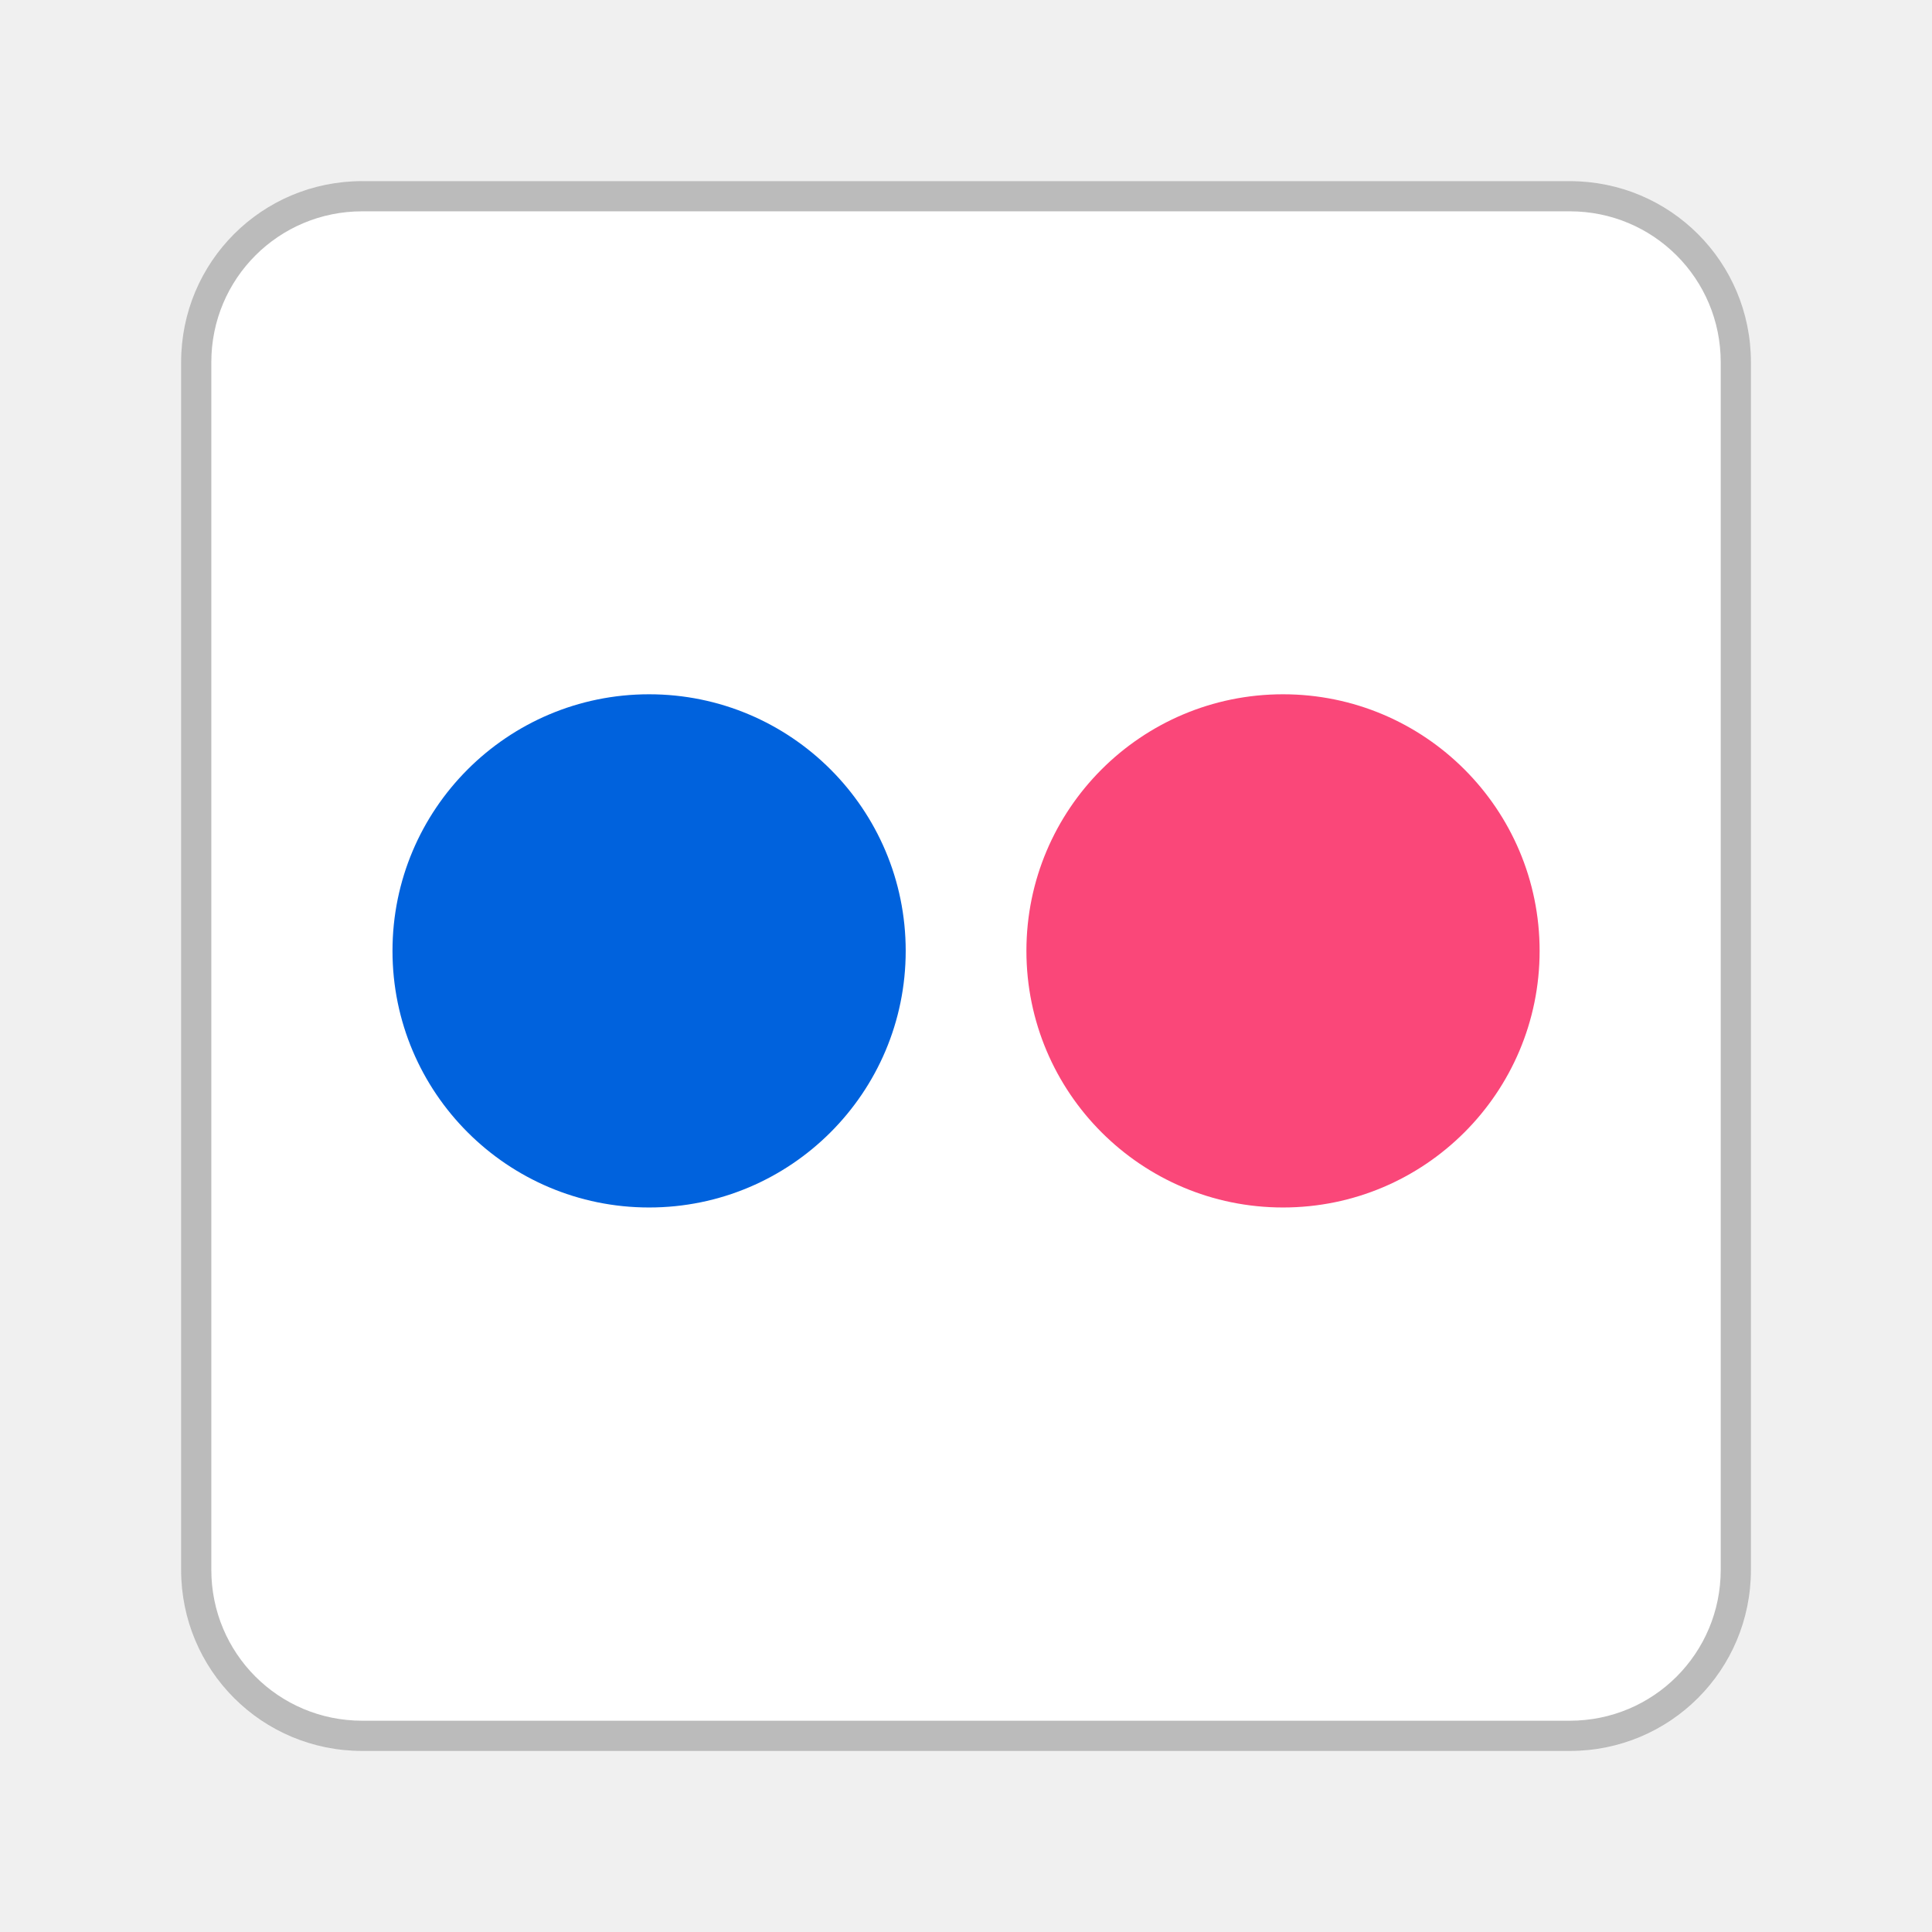
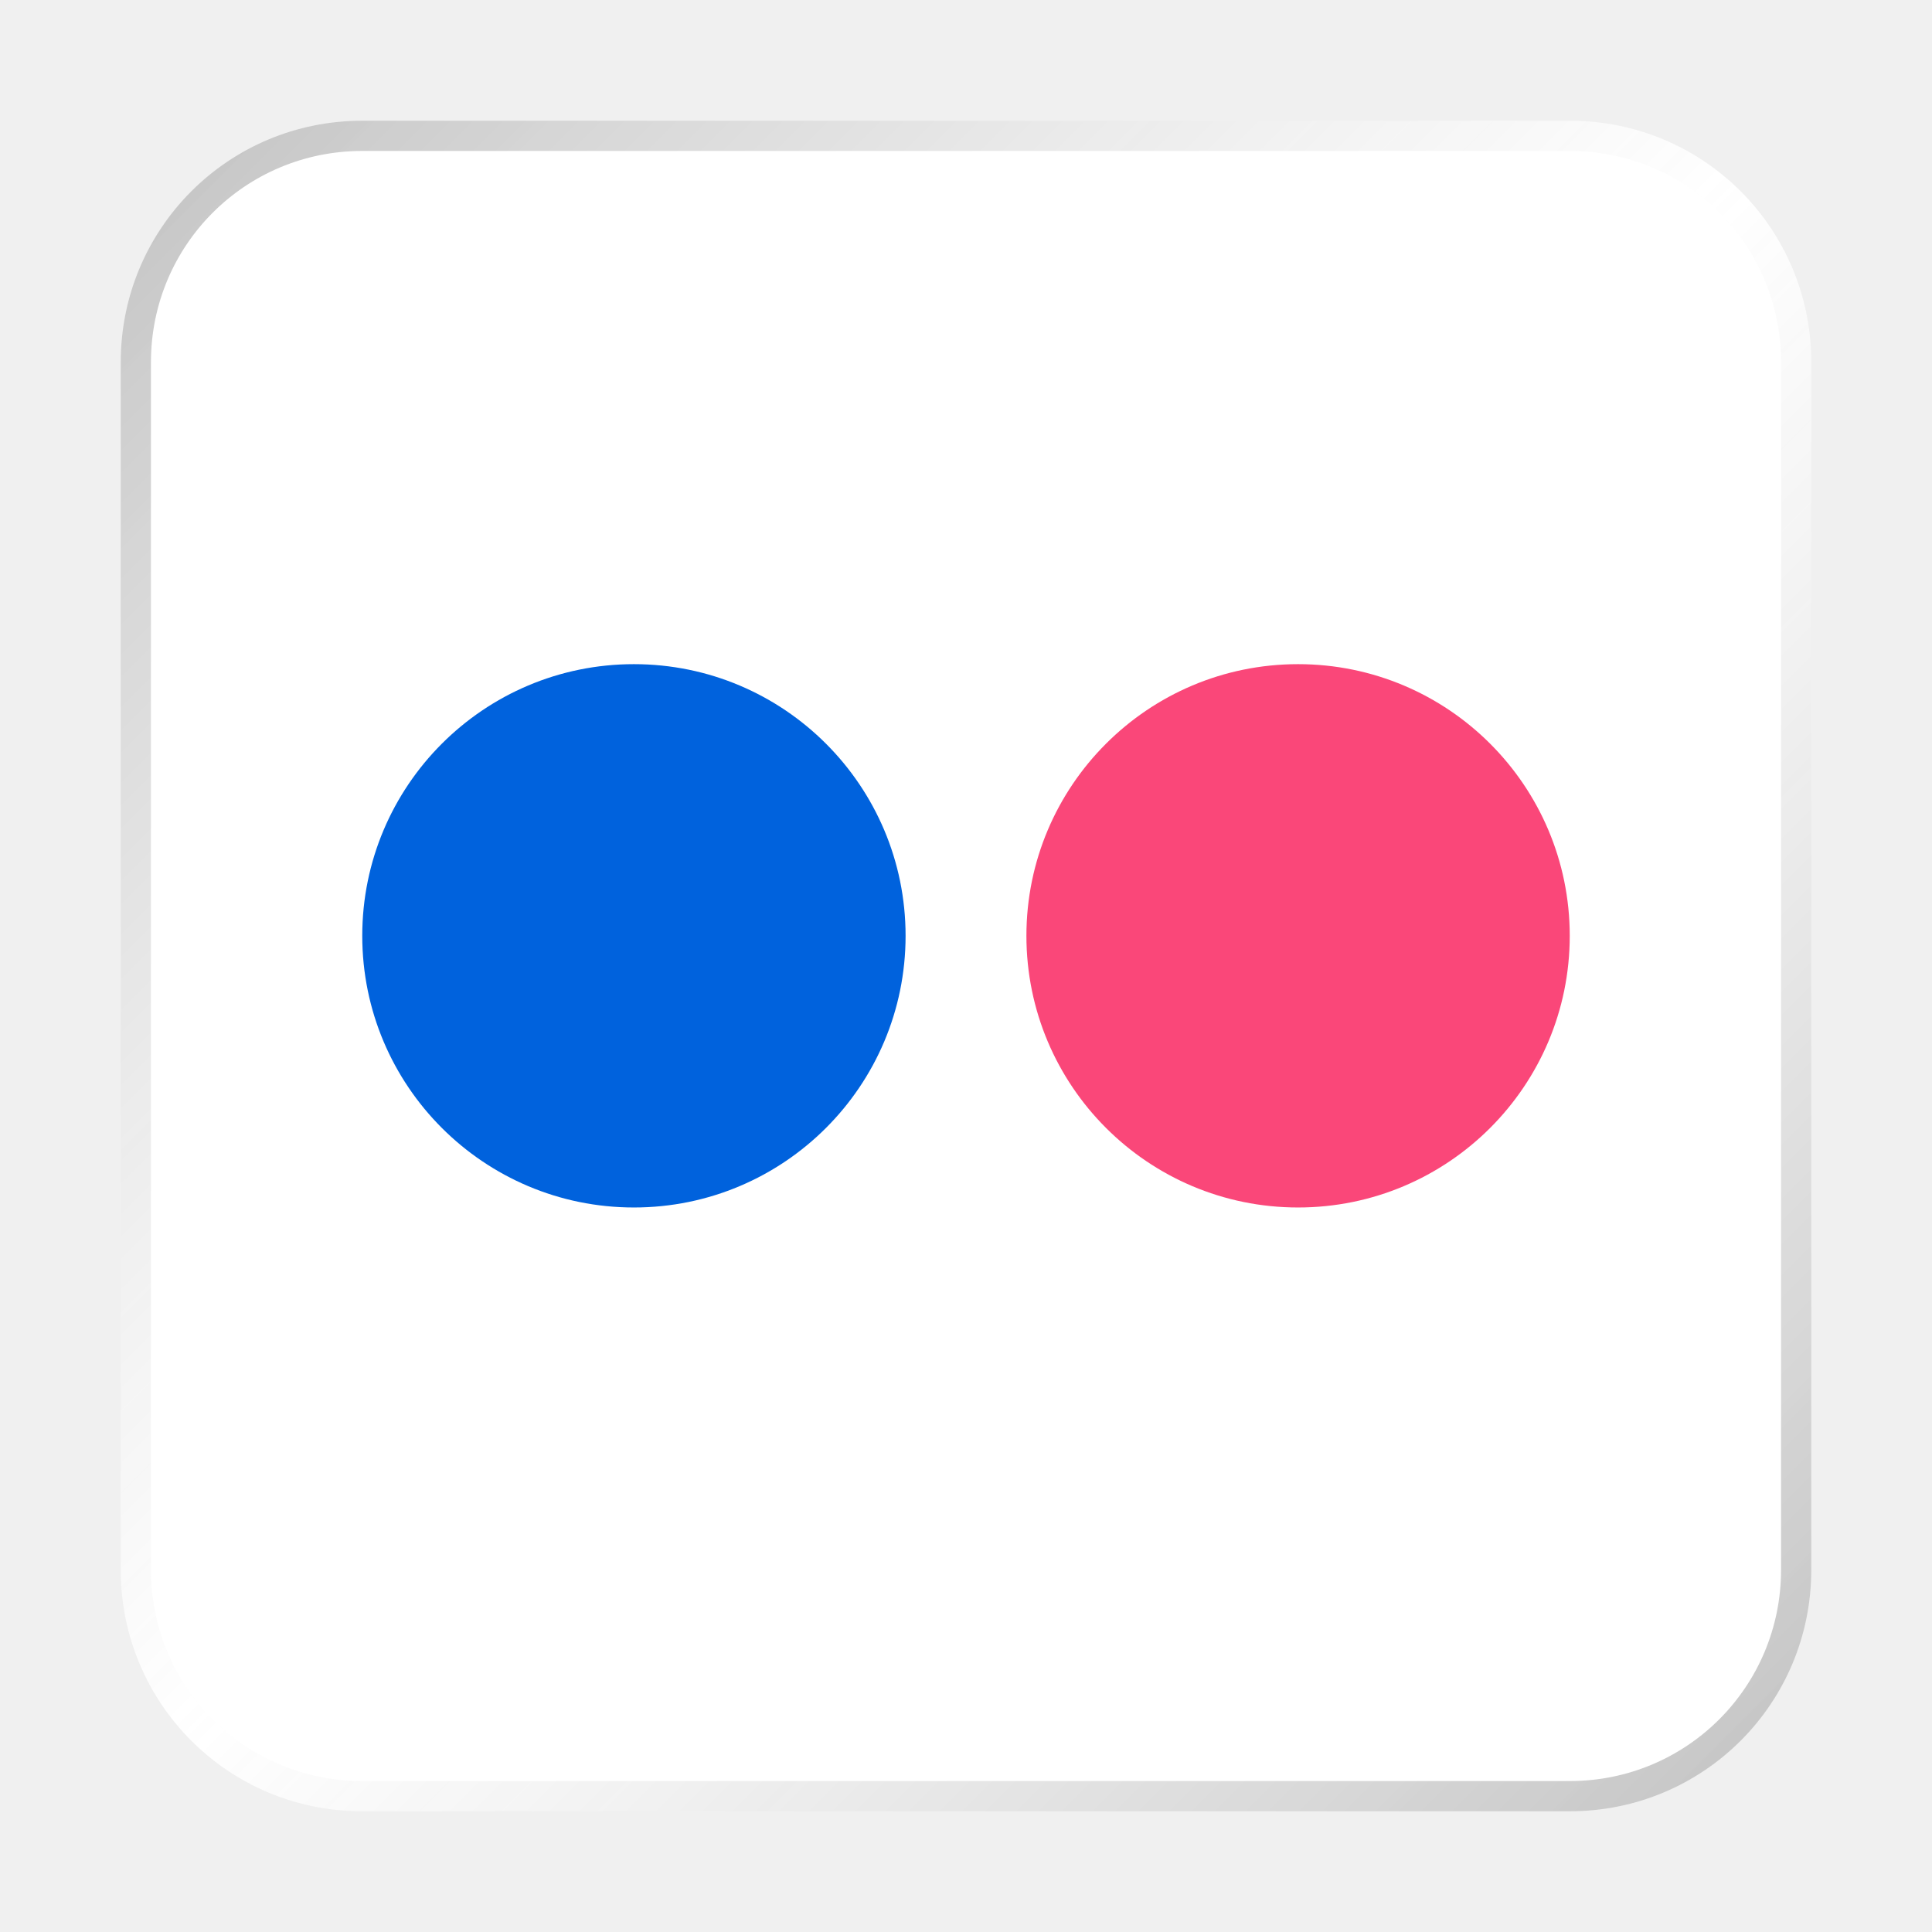
- <svg xmlns="http://www.w3.org/2000/svg" width="64" height="64" viewBox="0 0 16.933 16.933" version="1.1" id="svg5">
-   <defs id="defs2" />
-   <path id="rect846-3" style="fill:#ffffff;stroke-width:0.338;fill-opacity:1" d="m 3.175,1.587 h 10.583 c 0.879,0 1.587,0.708 1.587,1.587 v 10.583 c 0,0.879 -0.708,1.587 -1.587,1.587 H 3.175 c -0.879,0 -1.587,-0.708 -1.587,-1.587 V 3.175 c 0,-0.879 0.708,-1.587 1.587,-1.587 z" />
-   <path id="rect846" style="opacity:0.3;fill:#1a1a1a;stroke-width:1.276;fill-opacity:1" d="M 12 6 C 8.676 6 6 8.676 6 12 L 6 52 C 6 55.324 8.676 58 12 58 L 52 58 C 55.324 58 58 55.324 58 52 L 58 12 C 58 8.676 55.324 6 52 6 L 12 6 z M 12 7 L 52 7 C 54.77 7 57 9.23 57 12 L 57 52 C 57 54.77 54.77 57 52 57 L 12 57 C 9.23 57 7 54.77 7 52 L 7 12 C 7 9.23 9.23 7 12 7 z " transform="scale(0.2645833)" />
-   <circle style="fill:#fa4779;stroke-width:1.606;stroke-linejoin:round" id="path849" cx="11.245" cy="8.334" r="2.249" />
-   <circle style="fill:#0062dd;stroke-width:1.457;stroke-linejoin:round;fill-opacity:1" id="path953" cx="5.689" cy="8.334" r="2.249" />
+ <svg xmlns="http://www.w3.org/2000/svg" xmlns:xlink="http://www.w3.org/1999/xlink" width="64" height="64" viewBox="0 0 16.933 16.933" version="1.1" id="svg5">
+   <defs id="defs2">
+     <linearGradient xlink:href="#linearGradient37218" id="linearGradient1781" x1="2.8346456e-08" y1="2.2677165e-07" x2="64" y2="64" gradientUnits="userSpaceOnUse" gradientTransform="scale(0.2645833)" />
+     <linearGradient id="linearGradient37218">
+       <stop style="stop-color:#000000;stop-opacity:1" offset="0" id="stop37214" />
+       <stop style="stop-color:#717171;stop-opacity:0.004" offset="0.497" id="stop37220" />
+       <stop style="stop-color:#000000;stop-opacity:1" offset="1" id="stop37216" />
+     </linearGradient>
+   </defs>
+   <path id="rect863" style="fill:#ffffff;stroke-width:0.265" d="M 3.175,1.058 H 13.758 c 1.173,0 2.117,0.944 2.117,2.117 V 13.758 c 0,1.173 -0.944,2.117 -2.117,2.117 H 3.175 c -1.173,0 -2.117,-0.944 -2.117,-2.117 V 3.175 c 0,-1.173 0.944,-2.117 2.117,-2.117 z" />
+   <path id="rect1345" style="opacity:0.3;fill:url(#linearGradient1781);fill-opacity:1;stroke-width:0.265" d="m 3.175,1.058 c -1.173,0 -2.117,0.944 -2.117,2.117 V 13.758 c 0,1.173 0.944,2.117 2.117,2.117 H 13.758 c 1.173,0 2.117,-0.944 2.117,-2.117 V 3.175 c 0,-1.173 -0.944,-2.117 -2.117,-2.117 z m 0,0.265 H 13.758 c 1.026,0 1.852,0.826 1.852,1.852 V 13.758 c 0,1.026 -0.826,1.852 -1.852,1.852 H 3.175 c -1.026,0 -1.852,-0.826 -1.852,-1.852 V 3.175 c 0,-1.026 0.826,-1.852 1.852,-1.852 z" />
+   <circle style="fill:#fa4779;stroke-width:1.701;stroke-linejoin:round" id="path849" cx="11.377" cy="8.202" r="2.381" />
+   <circle style="fill:#0062dd;fill-opacity:1;stroke-width:1.543;stroke-linejoin:round" id="path953" cx="5.556" cy="8.202" r="2.381" />
</svg>
